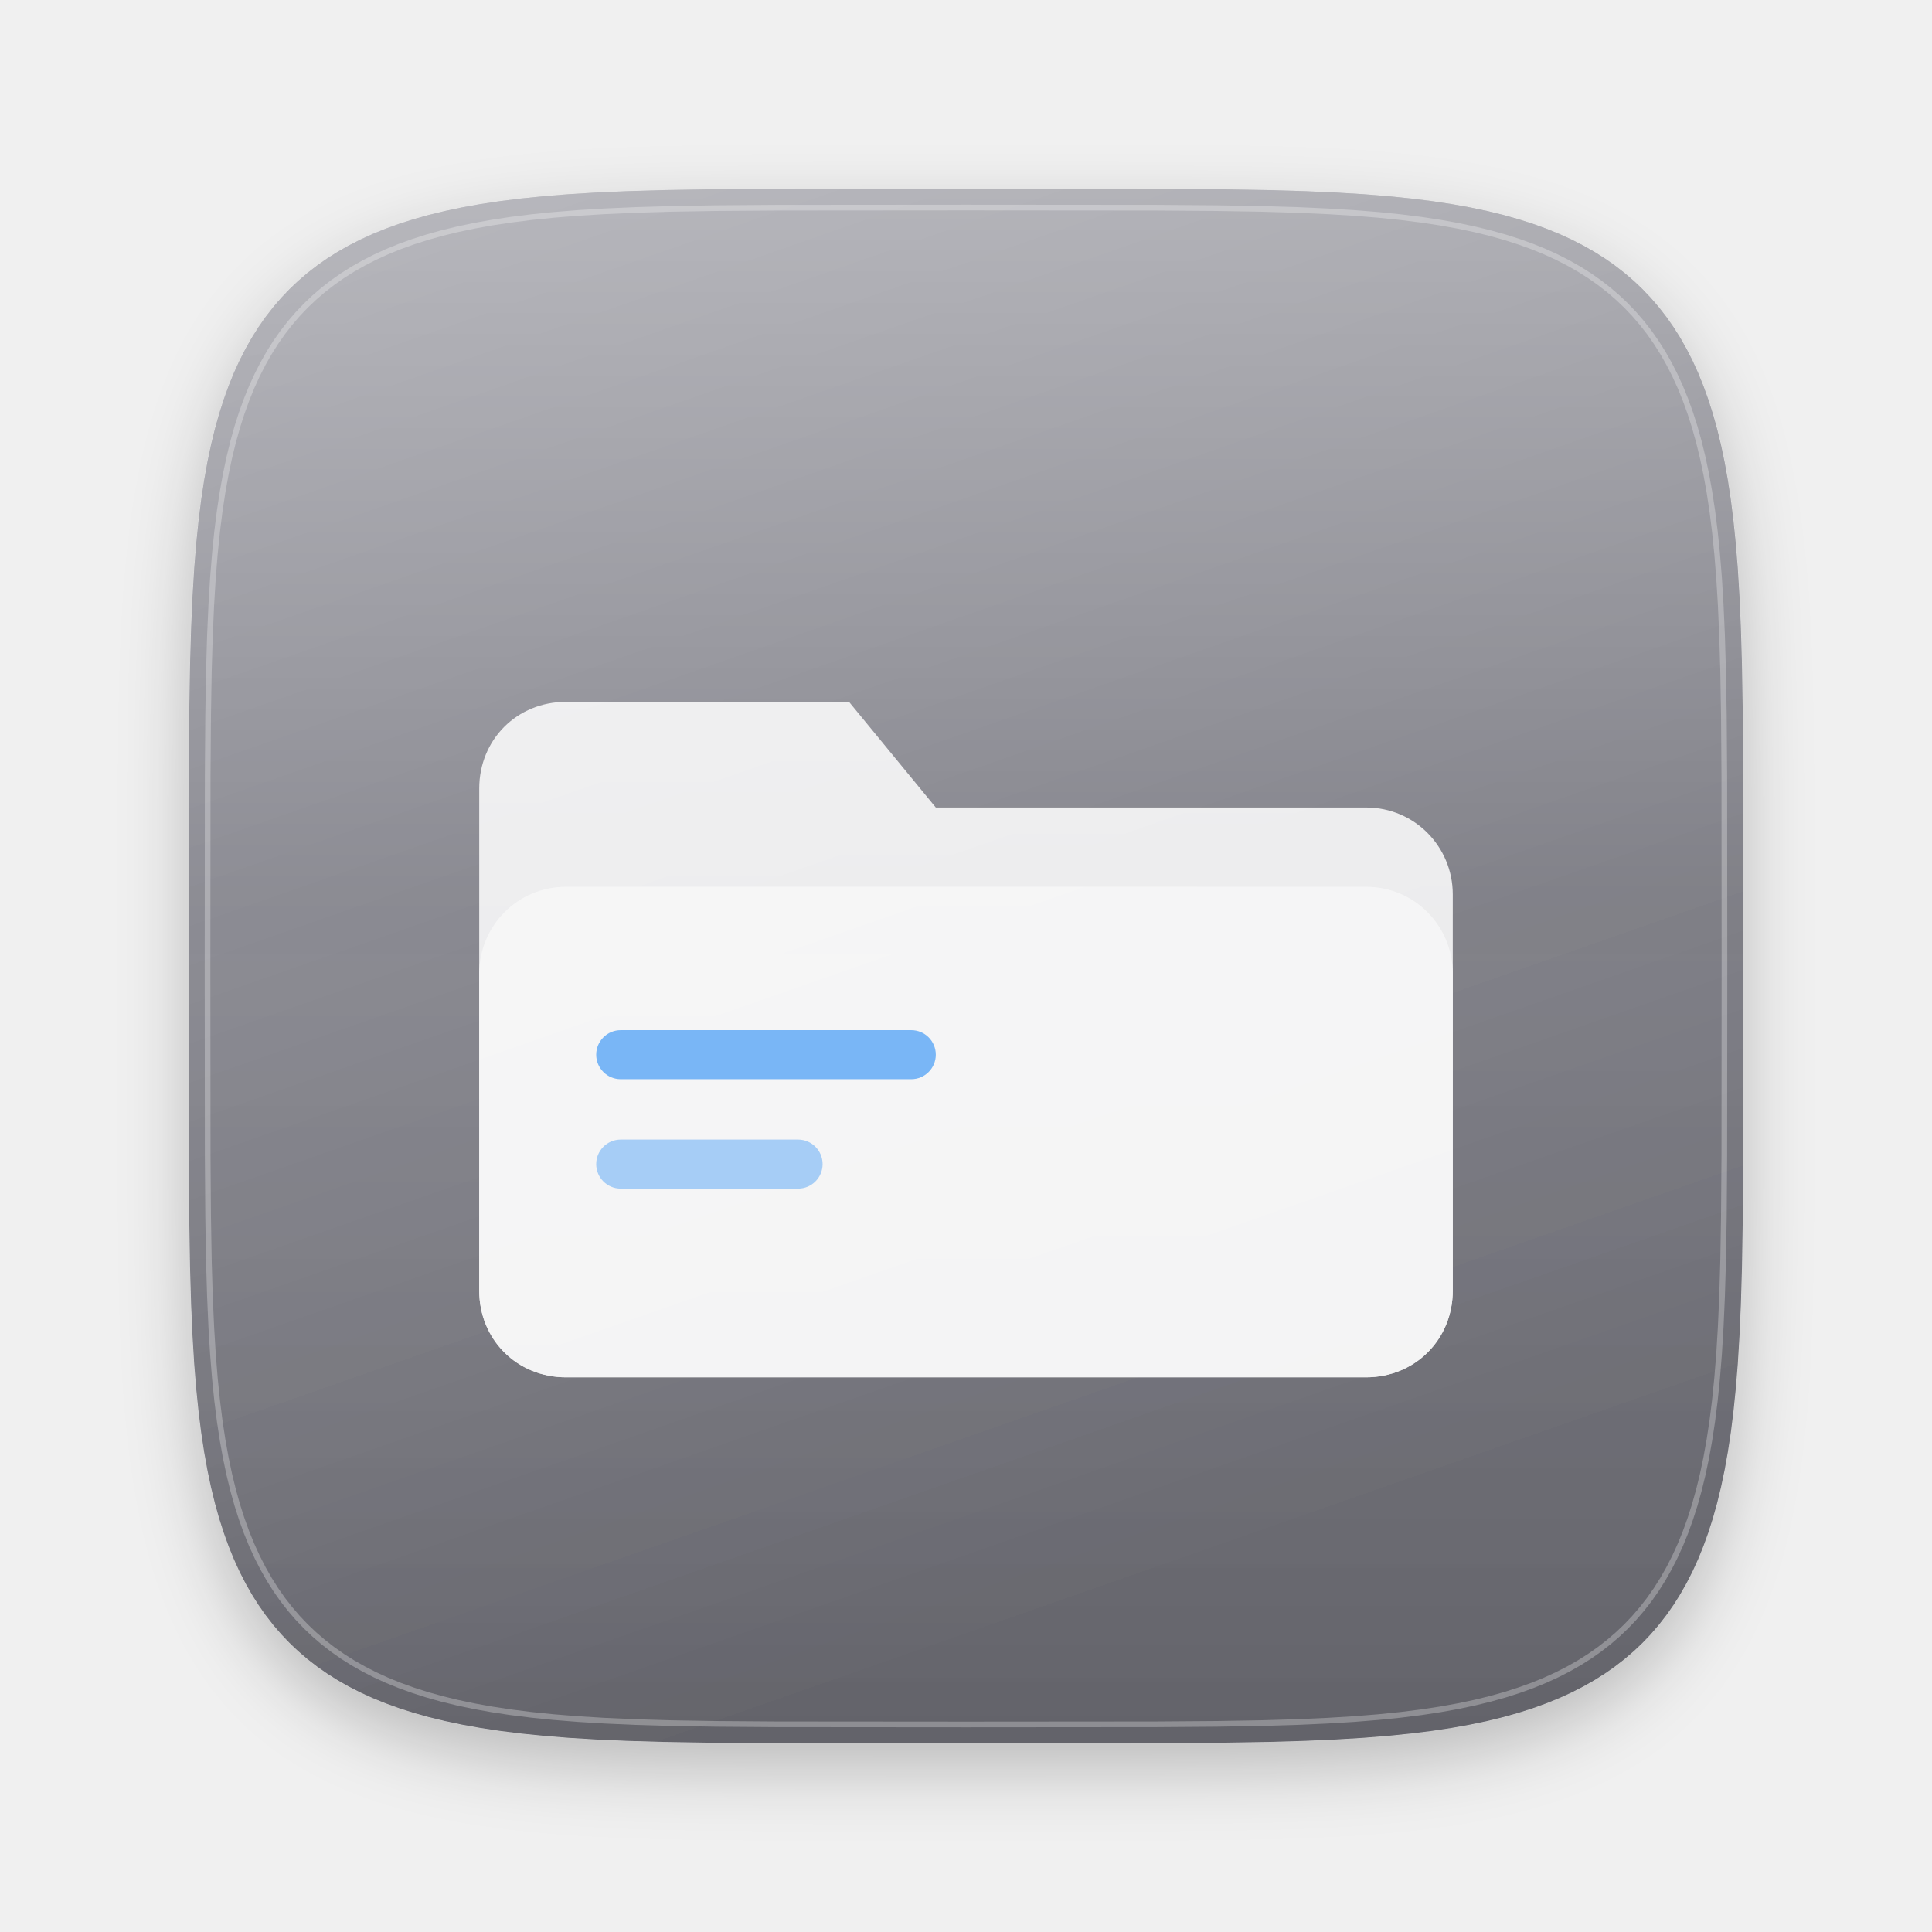
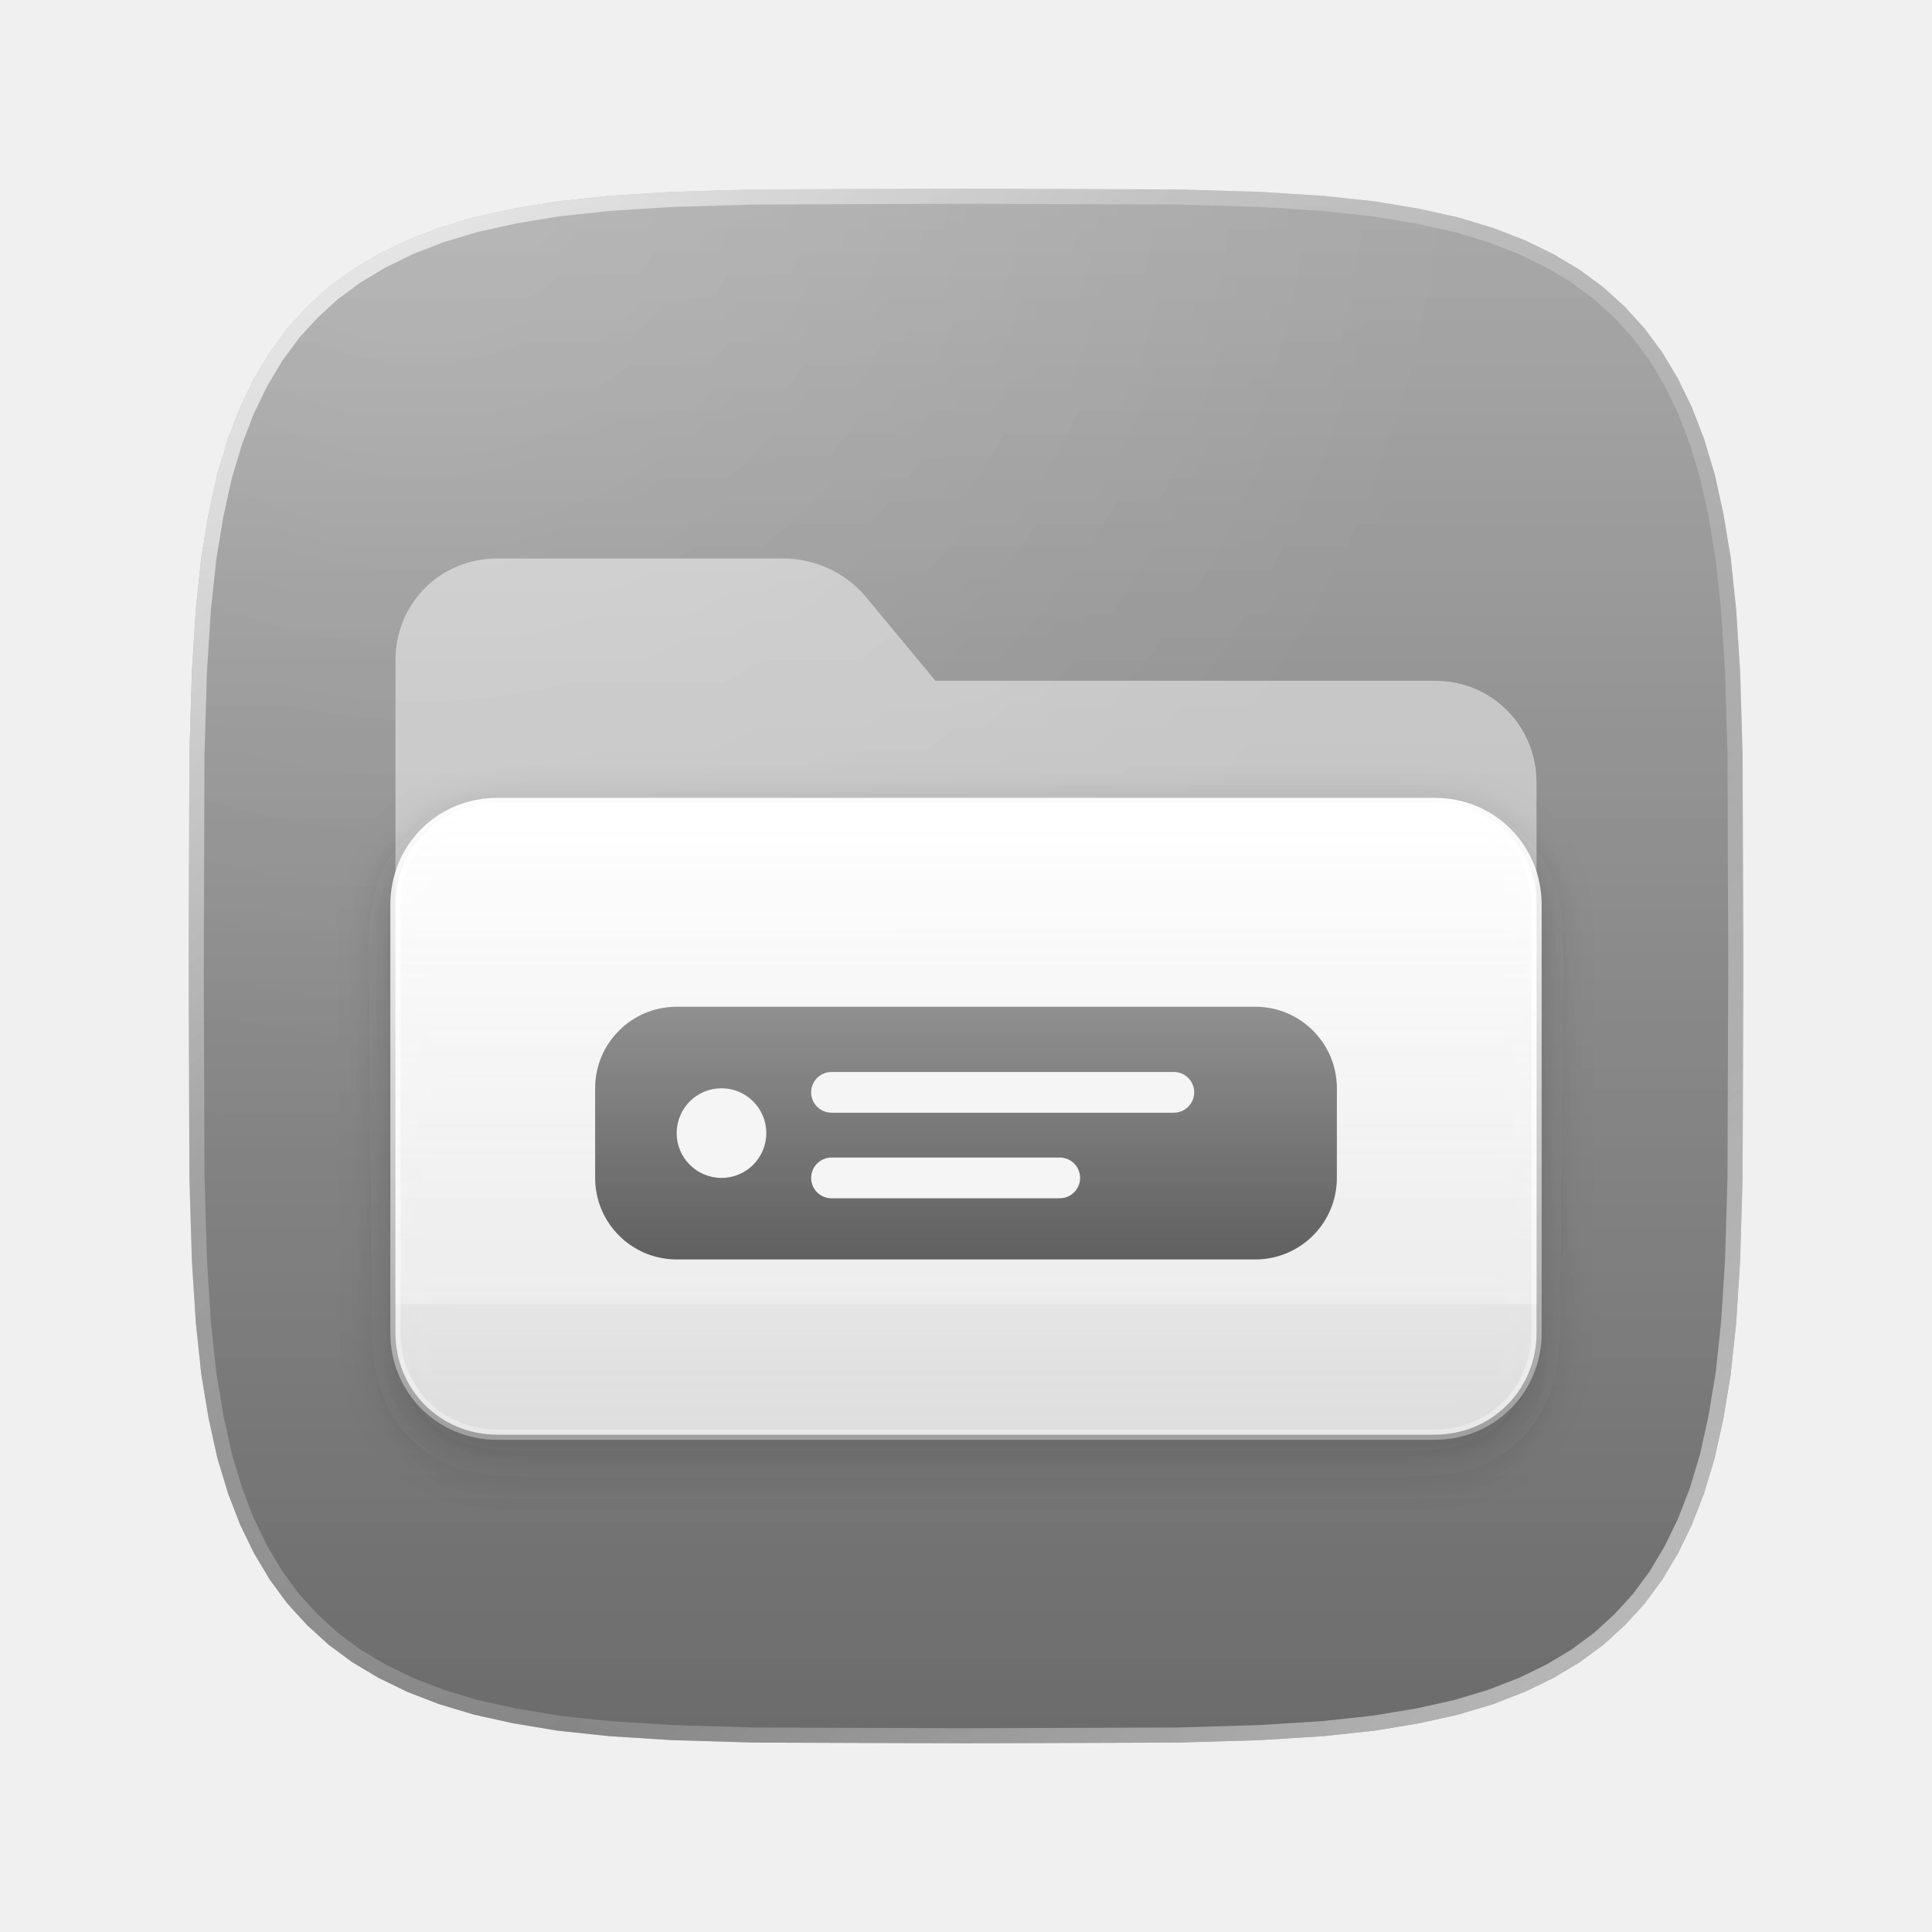
<svg xmlns="http://www.w3.org/2000/svg" viewBox="0 0 1024 1024" width="1024" height="1024">
  <defs>
-     <linearGradient id="plate" x1="0" y1="0" x2="0.35" y2="1">
-       <stop offset="0" stop-color="#9A9AA2" />
-       <stop offset="1" stop-color="#6E6E76" />
+     <linearGradient id="tag" x1="0" y1="0" x2="0" y2="1">
+       <stop offset="0" stop-color="#1AA09F" stop-opacity="1" />
+       <stop offset="1" stop-color="#0C6A72" stop-opacity="1" />
    </linearGradient>
-     <linearGradient id="gloss" x1="0" y1="0" x2="0" y2="1">
-       <stop offset="0" stop-color="#FFFFFF" stop-opacity=".30" />
-       <stop offset=".45" stop-color="#FFFFFF" stop-opacity=".04" />
-       <stop offset="1" stop-color="#000000" stop-opacity=".10" />
+     <clipPath id="sq">
+       <path d="M924.0 512.0L923.6 624.4L922.3 668.2L920.2 701.2L917.3 728.5L913.4 752.0L908.8 772.8L903.2 791.4L896.7 808.2L889.3 823.4L881.0 837.3L871.7 849.9L861.3 861.3L849.9 871.7L837.3 881.0L823.4 889.3L808.2 896.7L791.4 903.2L772.8 908.8L752.0 913.4L728.5 917.3L701.2 920.2L668.2 922.3L624.4 923.6L512.0 924.0L399.6 923.6L355.8 922.3L322.8 920.2L295.5 917.3L272.0 913.4L251.2 908.8L232.6 903.2L215.8 896.7L200.6 889.3L186.7 881.0L174.1 871.7L162.7 861.3L152.3 849.9L143.0 837.3L134.7 823.4L127.3 808.2L120.8 791.4L115.2 772.8L110.6 752.0L106.7 728.5L103.8 701.2L101.7 668.2L100.4 624.4L100.0 512.0L100.4 399.6L101.7 355.8L103.8 322.8L106.7 295.5L110.6 272.0L115.2 251.2L120.8 232.6L127.3 215.8L134.7 200.6L143.0 186.7L152.3 174.1L162.7 162.7L174.1 152.3L186.7 143.0L200.6 134.7L215.8 127.3L232.6 120.8L251.2 115.2L272.0 110.6L295.5 106.7L322.8 103.8L355.8 101.7L399.6 100.4L512.0 100.0L624.4 100.4L668.2 101.7L701.2 103.8L728.5 106.7L752.0 110.6L772.8 115.2L791.4 120.8L808.2 127.3L823.4 134.7L837.3 143.0L849.9 152.3L861.3 162.7L871.7 174.1L881.0 186.7L889.3 200.6L896.7 215.8L903.2 232.6L908.8 251.2L913.4 272.0L917.3 295.5L920.2 322.8L922.3 355.8L923.6 399.6Z" />
+     </clipPath>
+     <linearGradient id="body" x1="0" y1="0" x2="0" y2="1">
+       <stop offset="0" stop-color="#3CC4BE" stop-opacity="1" />
+       <stop offset="1" stop-color="#0C6E76" stop-opacity="1" />
    </linearGradient>
-     <filter id="contact" x="-20%" y="-20%" width="140%" height="140%">
-       <feDropShadow dx="0" dy="14" stdDeviation="18" flood-color="#000" flood-opacity=".22" />
+     <radialGradient id="sheen" cx=".22" cy=".06" r=".9">
+       <stop offset="0" stop-color="#FFFFFF" stop-opacity=".22" />
+       <stop offset=".6" stop-color="#FFFFFF" stop-opacity="0" />
+     </radialGradient>
+     <linearGradient id="rim" x1="0" y1="0" x2="1" y2="1">
+       <stop offset="0" stop-color="#FFFFFF" stop-opacity=".78" />
+       <stop offset=".32" stop-color="#FFFFFF" stop-opacity=".28" />
+       <stop offset=".62" stop-color="#FFFFFF" stop-opacity=".2" />
+       <stop offset="1" stop-color="#FFFFFF" stop-opacity=".6" />
+     </linearGradient>
+     <linearGradient id="frost" x1="0" y1="0" x2="0" y2="1">
+       <stop offset="0" stop-color="#FFFFFF" stop-opacity="1" />
+       <stop offset="1" stop-color="#E8F8F7" stop-opacity="0.82" />
+     </linearGradient>
+     <linearGradient id="edge" x1="0" y1="0" x2="0" y2="1">
+       <stop offset="0" stop-color="#FFFFFF" stop-opacity="0.95" />
+       <stop offset="1" stop-color="#FFFFFF" stop-opacity="0.3" />
+     </linearGradient>
+     <filter id="lift" x="-20%" y="-20%" width="140%" height="150%">
+       <feDropShadow dx="0" dy="10" stdDeviation="12" flood-color="#06373B" flood-opacity=".3" />
    </filter>
-     <clipPath id="clip">
-       <path d="M 924.00 512.00 L 923.92 615.21 L 923.67 648.16 L 923.27 672.08 L 922.70 691.52 L 921.96 708.17 L 921.07 722.86 L 920.00 736.08 L 918.77 748.14 L 917.38 759.25 L 915.81 769.57 L 914.08 779.20 L 912.17 788.25 L 910.10 796.76 L 907.84 804.80 L 905.41 812.41 L 902.80 819.63 L 900.01 826.48 L 897.04 833.00 L 893.87 839.20 L 890.51 845.11 L 886.96 850.73 L 883.20 856.09 L 879.24 861.19 L 875.06 866.05 L 870.67 870.67 L 866.05 875.06 L 861.19 879.24 L 856.09 883.20 L 850.73 886.96 L 845.11 890.51 L 839.20 893.87 L 833.00 897.04 L 826.48 900.01 L 819.63 902.80 L 812.41 905.41 L 804.80 907.84 L 796.76 910.10 L 788.25 912.17 L 779.20 914.08 L 769.57 915.81 L 759.25 917.38 L 748.14 918.77 L 736.08 920.00 L 722.86 921.07 L 708.17 921.96 L 691.52 922.70 L 672.08 923.27 L 648.16 923.67 L 615.21 923.92 L 512.00 924.00 L 408.79 923.92 L 375.84 923.67 L 351.92 923.27 L 332.48 922.70 L 315.83 921.96 L 301.14 921.07 L 287.92 920.00 L 275.86 918.77 L 264.75 917.38 L 254.43 915.81 L 244.80 914.08 L 235.75 912.17 L 227.24 910.10 L 219.20 907.84 L 211.59 905.41 L 204.37 902.80 L 197.52 900.01 L 191.00 897.04 L 184.80 893.87 L 178.89 890.51 L 173.27 886.96 L 167.91 883.20 L 162.81 879.24 L 157.95 875.06 L 153.33 870.67 L 148.94 866.05 L 144.76 861.19 L 140.80 856.09 L 137.04 850.73 L 133.49 845.11 L 130.13 839.20 L 126.96 833.00 L 123.99 826.48 L 121.20 819.63 L 118.59 812.41 L 116.16 804.80 L 113.90 796.76 L 111.83 788.25 L 109.92 779.20 L 108.19 769.57 L 106.62 759.25 L 105.23 748.14 L 104.00 736.08 L 102.93 722.86 L 102.04 708.17 L 101.30 691.52 L 100.73 672.08 L 100.33 648.16 L 100.08 615.21 L 100.00 512.00 L 100.08 408.79 L 100.33 375.84 L 100.73 351.92 L 101.30 332.48 L 102.04 315.83 L 102.93 301.14 L 104.00 287.92 L 105.23 275.86 L 106.62 264.75 L 108.19 254.43 L 109.92 244.80 L 111.83 235.75 L 113.90 227.24 L 116.16 219.20 L 118.59 211.59 L 121.20 204.37 L 123.99 197.52 L 126.96 191.00 L 130.13 184.80 L 133.49 178.89 L 137.04 173.27 L 140.80 167.91 L 144.76 162.81 L 148.94 157.95 L 153.33 153.33 L 157.95 148.94 L 162.81 144.76 L 167.91 140.80 L 173.27 137.04 L 178.89 133.49 L 184.80 130.13 L 191.00 126.96 L 197.52 123.99 L 204.37 121.20 L 211.59 118.59 L 219.20 116.16 L 227.24 113.90 L 235.75 111.83 L 244.80 109.92 L 254.43 108.19 L 264.75 106.62 L 275.86 105.23 L 287.92 104.00 L 301.14 102.93 L 315.83 102.04 L 332.48 101.30 L 351.92 100.73 L 375.84 100.33 L 408.79 100.08 L 512.00 100.00 L 615.21 100.08 L 648.16 100.33 L 672.08 100.73 L 691.52 101.30 L 708.17 102.04 L 722.86 102.93 L 736.08 104.00 L 748.14 105.23 L 759.25 106.62 L 769.57 108.19 L 779.20 109.92 L 788.25 111.83 L 796.76 113.90 L 804.80 116.16 L 812.41 118.59 L 819.63 121.20 L 826.48 123.99 L 833.00 126.96 L 839.20 130.13 L 845.11 133.49 L 850.73 137.04 L 856.09 140.80 L 861.19 144.76 L 866.05 148.94 L 870.67 153.33 L 875.06 157.95 L 879.24 162.81 L 883.20 167.91 L 886.96 173.27 L 890.51 178.89 L 893.87 184.80 L 897.04 191.00 L 900.01 197.52 L 902.80 204.37 L 905.41 211.59 L 907.84 219.20 L 910.10 227.24 L 912.17 235.75 L 914.08 244.80 L 915.81 254.43 L 917.38 264.75 L 918.77 275.86 L 920.00 287.92 L 921.07 301.14 L 921.96 315.83 L 922.70 332.48 L 923.27 351.92 L 923.67 375.84 L 923.92 408.79 Z" />
-     </clipPath>
+     <filter id="mono">
+       <feColorMatrix type="saturate" values="0" />
+     </filter>
  </defs>
-   <path d="M 924.00 512.00 L 923.92 615.21 L 923.67 648.16 L 923.27 672.08 L 922.70 691.52 L 921.96 708.17 L 921.07 722.86 L 920.00 736.08 L 918.77 748.14 L 917.38 759.25 L 915.81 769.57 L 914.08 779.20 L 912.17 788.25 L 910.10 796.76 L 907.84 804.80 L 905.41 812.41 L 902.80 819.63 L 900.01 826.48 L 897.04 833.00 L 893.87 839.20 L 890.51 845.11 L 886.96 850.73 L 883.20 856.09 L 879.24 861.19 L 875.06 866.05 L 870.67 870.67 L 866.05 875.06 L 861.19 879.24 L 856.09 883.20 L 850.73 886.96 L 845.11 890.51 L 839.20 893.87 L 833.00 897.04 L 826.48 900.01 L 819.63 902.80 L 812.41 905.41 L 804.80 907.84 L 796.76 910.10 L 788.25 912.17 L 779.20 914.08 L 769.57 915.81 L 759.25 917.38 L 748.14 918.77 L 736.08 920.00 L 722.86 921.07 L 708.17 921.96 L 691.52 922.70 L 672.08 923.27 L 648.16 923.67 L 615.21 923.92 L 512.00 924.00 L 408.79 923.92 L 375.84 923.67 L 351.92 923.27 L 332.48 922.70 L 315.83 921.96 L 301.14 921.07 L 287.92 920.00 L 275.86 918.77 L 264.75 917.38 L 254.43 915.81 L 244.80 914.08 L 235.75 912.17 L 227.24 910.10 L 219.20 907.84 L 211.59 905.41 L 204.37 902.80 L 197.52 900.01 L 191.00 897.04 L 184.80 893.87 L 178.89 890.51 L 173.27 886.96 L 167.91 883.20 L 162.81 879.24 L 157.95 875.06 L 153.33 870.67 L 148.94 866.05 L 144.76 861.19 L 140.80 856.09 L 137.04 850.73 L 133.49 845.11 L 130.13 839.20 L 126.96 833.00 L 123.99 826.48 L 121.20 819.63 L 118.59 812.41 L 116.16 804.80 L 113.90 796.76 L 111.83 788.25 L 109.92 779.20 L 108.19 769.57 L 106.62 759.25 L 105.23 748.14 L 104.00 736.08 L 102.93 722.86 L 102.04 708.17 L 101.30 691.52 L 100.73 672.08 L 100.33 648.16 L 100.08 615.21 L 100.00 512.00 L 100.08 408.79 L 100.33 375.84 L 100.73 351.92 L 101.30 332.48 L 102.04 315.83 L 102.93 301.14 L 104.00 287.92 L 105.23 275.86 L 106.62 264.75 L 108.19 254.43 L 109.92 244.80 L 111.83 235.75 L 113.90 227.24 L 116.16 219.20 L 118.59 211.59 L 121.20 204.37 L 123.99 197.52 L 126.96 191.00 L 130.13 184.80 L 133.49 178.89 L 137.04 173.27 L 140.80 167.91 L 144.76 162.81 L 148.94 157.95 L 153.33 153.33 L 157.95 148.94 L 162.81 144.76 L 167.91 140.80 L 173.27 137.04 L 178.89 133.49 L 184.80 130.13 L 191.00 126.96 L 197.52 123.99 L 204.37 121.20 L 211.59 118.59 L 219.20 116.16 L 227.24 113.90 L 235.75 111.83 L 244.80 109.92 L 254.43 108.19 L 264.75 106.62 L 275.86 105.23 L 287.92 104.00 L 301.14 102.93 L 315.83 102.04 L 332.48 101.30 L 351.92 100.73 L 375.84 100.33 L 408.79 100.08 L 512.00 100.00 L 615.21 100.08 L 648.16 100.33 L 672.08 100.73 L 691.52 101.30 L 708.17 102.04 L 722.86 102.93 L 736.08 104.00 L 748.14 105.23 L 759.25 106.62 L 769.57 108.19 L 779.20 109.92 L 788.25 111.83 L 796.76 113.90 L 804.80 116.16 L 812.41 118.59 L 819.63 121.20 L 826.48 123.99 L 833.00 126.96 L 839.20 130.13 L 845.11 133.49 L 850.73 137.04 L 856.09 140.80 L 861.19 144.76 L 866.05 148.94 L 870.67 153.33 L 875.06 157.95 L 879.24 162.81 L 883.20 167.91 L 886.96 173.27 L 890.51 178.89 L 893.87 184.80 L 897.04 191.00 L 900.01 197.52 L 902.80 204.37 L 905.41 211.59 L 907.84 219.20 L 910.10 227.24 L 912.17 235.75 L 914.08 244.80 L 915.81 254.43 L 917.38 264.75 L 918.77 275.86 L 920.00 287.92 L 921.07 301.14 L 921.96 315.83 L 922.70 332.48 L 923.27 351.92 L 923.67 375.84 L 923.92 408.79 Z" fill="url(#plate)" opacity="1" filter="url(#contact)" />
-   <g clip-path="url(#clip)">
-     <path d="M 924.00 512.00 L 923.92 615.21 L 923.67 648.16 L 923.27 672.08 L 922.70 691.52 L 921.96 708.17 L 921.07 722.86 L 920.00 736.08 L 918.77 748.14 L 917.38 759.25 L 915.81 769.57 L 914.08 779.20 L 912.17 788.25 L 910.10 796.76 L 907.84 804.80 L 905.41 812.41 L 902.80 819.63 L 900.01 826.48 L 897.04 833.00 L 893.87 839.20 L 890.51 845.11 L 886.96 850.73 L 883.20 856.09 L 879.24 861.19 L 875.06 866.05 L 870.67 870.67 L 866.05 875.06 L 861.19 879.24 L 856.09 883.20 L 850.73 886.96 L 845.11 890.51 L 839.20 893.87 L 833.00 897.04 L 826.48 900.01 L 819.63 902.80 L 812.41 905.41 L 804.80 907.84 L 796.76 910.10 L 788.25 912.17 L 779.20 914.08 L 769.57 915.81 L 759.25 917.38 L 748.14 918.77 L 736.08 920.00 L 722.86 921.07 L 708.17 921.96 L 691.52 922.70 L 672.08 923.27 L 648.16 923.67 L 615.21 923.92 L 512.00 924.00 L 408.79 923.92 L 375.84 923.67 L 351.92 923.27 L 332.48 922.70 L 315.83 921.96 L 301.14 921.07 L 287.92 920.00 L 275.86 918.77 L 264.75 917.38 L 254.43 915.81 L 244.80 914.08 L 235.75 912.17 L 227.24 910.10 L 219.20 907.84 L 211.59 905.41 L 204.37 902.80 L 197.52 900.01 L 191.00 897.04 L 184.80 893.87 L 178.89 890.51 L 173.27 886.96 L 167.91 883.20 L 162.81 879.24 L 157.95 875.06 L 153.33 870.67 L 148.94 866.05 L 144.76 861.19 L 140.80 856.09 L 137.04 850.73 L 133.49 845.11 L 130.13 839.20 L 126.96 833.00 L 123.99 826.48 L 121.20 819.63 L 118.59 812.41 L 116.16 804.80 L 113.90 796.76 L 111.83 788.25 L 109.92 779.20 L 108.19 769.57 L 106.62 759.25 L 105.23 748.14 L 104.00 736.08 L 102.93 722.86 L 102.04 708.17 L 101.30 691.52 L 100.73 672.08 L 100.33 648.16 L 100.08 615.21 L 100.00 512.00 L 100.08 408.79 L 100.33 375.84 L 100.73 351.92 L 101.30 332.48 L 102.04 315.83 L 102.93 301.14 L 104.00 287.92 L 105.23 275.86 L 106.62 264.75 L 108.19 254.43 L 109.92 244.80 L 111.83 235.75 L 113.90 227.24 L 116.16 219.20 L 118.59 211.59 L 121.20 204.37 L 123.99 197.52 L 126.96 191.00 L 130.13 184.80 L 133.49 178.89 L 137.04 173.27 L 140.80 167.91 L 144.76 162.81 L 148.94 157.95 L 153.33 153.33 L 157.95 148.94 L 162.81 144.76 L 167.91 140.80 L 173.27 137.04 L 178.89 133.49 L 184.80 130.13 L 191.00 126.96 L 197.52 123.99 L 204.37 121.20 L 211.59 118.59 L 219.20 116.16 L 227.24 113.90 L 235.75 111.83 L 244.80 109.92 L 254.43 108.19 L 264.75 106.62 L 275.86 105.23 L 287.92 104.00 L 301.14 102.93 L 315.83 102.04 L 332.48 101.30 L 351.92 100.73 L 375.84 100.33 L 408.79 100.08 L 512.00 100.00 L 615.21 100.08 L 648.16 100.33 L 672.08 100.73 L 691.52 101.30 L 708.17 102.04 L 722.86 102.93 L 736.08 104.00 L 748.14 105.23 L 759.25 106.62 L 769.57 108.19 L 779.20 109.92 L 788.25 111.83 L 796.76 113.90 L 804.80 116.16 L 812.41 118.59 L 819.63 121.20 L 826.48 123.99 L 833.00 126.96 L 839.20 130.13 L 845.11 133.49 L 850.73 137.04 L 856.09 140.80 L 861.19 144.76 L 866.05 148.94 L 870.67 153.33 L 875.06 157.95 L 879.24 162.81 L 883.20 167.91 L 886.96 173.27 L 890.51 178.89 L 893.87 184.80 L 897.04 191.00 L 900.01 197.52 L 902.80 204.37 L 905.41 211.59 L 907.84 219.20 L 910.10 227.24 L 912.17 235.75 L 914.08 244.80 L 915.81 254.43 L 917.38 264.75 L 918.77 275.86 L 920.00 287.92 L 921.07 301.14 L 921.96 315.83 L 922.70 332.48 L 923.27 351.92 L 923.67 375.84 L 923.92 408.79 Z" fill="url(#gloss)" />
-     <path d="M 914.00 512.00 L 913.92 612.71 L 913.68 644.86 L 913.29 668.20 L 912.73 687.17 L 912.01 703.41 L 911.14 717.74 L 910.10 730.64 L 908.90 742.40 L 907.54 753.25 L 906.01 763.32 L 904.32 772.72 L 902.46 781.54 L 900.43 789.85 L 898.24 797.69 L 895.86 805.12 L 893.32 812.16 L 890.60 818.85 L 887.69 825.21 L 884.60 831.26 L 881.33 837.02 L 877.86 842.51 L 874.19 847.74 L 870.32 852.71 L 866.25 857.45 L 861.96 861.96 L 857.45 866.25 L 852.71 870.32 L 847.74 874.19 L 842.51 877.86 L 837.02 881.33 L 831.26 884.60 L 825.21 887.69 L 818.85 890.60 L 812.16 893.32 L 805.12 895.86 L 797.69 898.24 L 789.85 900.43 L 781.54 902.46 L 772.72 904.32 L 763.32 906.01 L 753.25 907.54 L 742.40 908.90 L 730.64 910.10 L 717.74 911.14 L 703.41 912.01 L 687.17 912.73 L 668.20 913.29 L 644.86 913.68 L 612.71 913.92 L 512.00 914.00 L 411.29 913.92 L 379.14 913.68 L 355.80 913.29 L 336.83 912.73 L 320.59 912.01 L 306.26 911.14 L 293.36 910.10 L 281.60 908.90 L 270.75 907.54 L 260.68 906.01 L 251.28 904.32 L 242.46 902.46 L 234.15 900.43 L 226.31 898.24 L 218.88 895.86 L 211.84 893.32 L 205.15 890.60 L 198.79 887.69 L 192.74 884.60 L 186.98 881.33 L 181.49 877.86 L 176.26 874.19 L 171.29 870.32 L 166.55 866.25 L 162.04 861.96 L 157.75 857.45 L 153.68 852.71 L 149.81 847.74 L 146.14 842.51 L 142.67 837.02 L 139.40 831.26 L 136.31 825.21 L 133.40 818.85 L 130.68 812.16 L 128.14 805.12 L 125.76 797.69 L 123.57 789.85 L 121.54 781.54 L 119.68 772.72 L 117.99 763.32 L 116.46 753.25 L 115.10 742.40 L 113.90 730.64 L 112.86 717.74 L 111.99 703.41 L 111.27 687.17 L 110.71 668.20 L 110.32 644.86 L 110.08 612.71 L 110.00 512.00 L 110.08 411.29 L 110.32 379.14 L 110.71 355.80 L 111.27 336.83 L 111.99 320.59 L 112.86 306.26 L 113.90 293.36 L 115.10 281.60 L 116.46 270.75 L 117.99 260.68 L 119.68 251.28 L 121.54 242.46 L 123.57 234.15 L 125.76 226.31 L 128.14 218.88 L 130.68 211.84 L 133.40 205.15 L 136.31 198.79 L 139.40 192.74 L 142.67 186.98 L 146.14 181.49 L 149.81 176.26 L 153.68 171.29 L 157.75 166.55 L 162.04 162.04 L 166.55 157.75 L 171.29 153.68 L 176.26 149.81 L 181.49 146.14 L 186.98 142.67 L 192.74 139.40 L 198.79 136.31 L 205.15 133.40 L 211.84 130.68 L 218.88 128.14 L 226.31 125.76 L 234.15 123.57 L 242.46 121.54 L 251.28 119.68 L 260.68 117.99 L 270.75 116.46 L 281.60 115.10 L 293.36 113.90 L 306.26 112.86 L 320.59 111.99 L 336.83 111.27 L 355.80 110.71 L 379.14 110.32 L 411.29 110.08 L 512.00 110.00 L 612.71 110.08 L 644.86 110.32 L 668.20 110.71 L 687.17 111.27 L 703.41 111.99 L 717.74 112.86 L 730.64 113.90 L 742.40 115.10 L 753.25 116.46 L 763.32 117.99 L 772.72 119.68 L 781.54 121.54 L 789.85 123.57 L 797.69 125.76 L 805.12 128.14 L 812.16 130.68 L 818.85 133.40 L 825.21 136.31 L 831.26 139.40 L 837.02 142.67 L 842.51 146.14 L 847.74 149.81 L 852.71 153.68 L 857.45 157.75 L 861.96 162.04 L 866.25 166.55 L 870.32 171.29 L 874.19 176.26 L 877.86 181.49 L 881.33 186.98 L 884.60 192.74 L 887.69 198.79 L 890.60 205.15 L 893.32 211.84 L 895.86 218.88 L 898.24 226.31 L 900.43 234.15 L 902.46 242.46 L 904.32 251.28 L 906.01 260.68 L 907.54 270.75 L 908.90 281.60 L 910.10 293.36 L 911.14 306.26 L 912.01 320.59 L 912.73 336.83 L 913.29 355.80 L 913.68 379.14 L 913.92 411.29 Z" fill="none" stroke="#FFFFFF" stroke-opacity=".28" stroke-width="3" />
-   </g>
-   <g opacity=".92">
-     <path d="M300 372h150l46 56h228c26 0 46 21 46 46v210c0 26-20 46-46 46H300                  c-26 0-46-20-46-46V418c0-26 20-46 46-46z" fill="#FFFFFF" opacity=".92" />
-     <path d="M300 470h424c26 0 46 21 46 46v168c0 26-20 46-46 46H300c-26 0-46-20-46-46V516                  c0-25 20-46 46-46z" fill="#FFFFFF" />
-     <rect x="316" y="546" width="180" height="26" rx="13" fill="#0A84FF" opacity=".55" />
-     <rect x="316" y="604" width="120" height="26" rx="13" fill="#0A84FF" opacity=".35" />
+   <g filter="url(#mono)">
+     <g clip-path="url(#sq)">
+       <rect x="0" y="0" width="1024" height="1024" fill="url(#body)" />
+       <rect x="0" y="0" width="1024" height="1024" fill="url(#sheen)" />
+       <path d="M924.0 512.0L923.6 624.4L922.3 668.2L920.2 701.2L917.3 728.5L913.4 752.0L908.8 772.8L903.2 791.4L896.7 808.2L889.3 823.4L881.0 837.3L871.7 849.9L861.3 861.3L849.9 871.7L837.3 881.0L823.4 889.3L808.2 896.7L791.4 903.2L772.8 908.8L752.0 913.4L728.5 917.3L701.2 920.2L668.2 922.3L624.4 923.6L512.0 924.0L399.6 923.6L355.8 922.3L322.8 920.2L295.5 917.3L272.0 913.4L251.2 908.8L232.6 903.2L215.8 896.7L200.6 889.3L186.7 881.0L174.1 871.7L162.7 861.3L152.3 849.9L143.0 837.3L134.7 823.4L127.3 808.2L120.8 791.4L115.2 772.8L110.6 752.0L106.7 728.5L103.8 701.2L101.7 668.2L100.4 624.4L100.0 512.0L100.4 399.6L101.7 355.8L103.8 322.8L106.7 295.5L110.6 272.0L115.2 251.2L120.8 232.6L127.3 215.8L134.7 200.6L143.0 186.7L152.3 174.1L162.7 162.7L174.1 152.3L186.7 143.0L200.6 134.7L215.8 127.3L232.6 120.8L251.2 115.2L272.0 110.6L295.5 106.7L322.8 103.8L355.8 101.7L399.6 100.4L512.0 100.0L624.4 100.4L668.2 101.7L701.2 103.8L728.5 106.7L752.0 110.6L772.8 115.2L791.4 120.8L808.2 127.3L823.4 134.7L837.3 143.0L849.9 152.3L861.3 162.7L871.7 174.1L881.0 186.7L889.3 200.6L896.7 215.8L903.2 232.6L908.8 251.2L913.4 272.0L917.3 295.5L920.2 322.8L922.3 355.8L923.6 399.6Z" fill="none" stroke="url(#rim)" stroke-width="16" />
+     </g>
+     <g>
+       <g transform="translate(512 512) scale(1.08) translate(-512 -512)">
+         <path d="M282 312h140c16 0 31 7 41 19l34 41h245c28 0 50 22 50 50v256H232V362            c0-28 22-50 50-50z" fill="#FFFFFF" fill-opacity=".5" />
+         <path d="M282 432h460c28 0 50 22 50 50v210c0 28-22 50-50 50H282c-28 0-50-22-50-50V482            c0-28 22-50 50-50z" fill="url(#frost)" stroke="url(#edge)" stroke-width="5" filter="url(#lift)" />
+         <rect x="330" y="532" width="364" height="124" rx="40" fill="url(#tag)" />
+         <circle cx="392" cy="594" r="22" fill="#EAF8F6" />
+         <path d="M446 574h168M446 616h112" stroke="#EAF8F6" stroke-width="20" stroke-linecap="round" />
+       </g>
+     </g>
  </g>
</svg>
